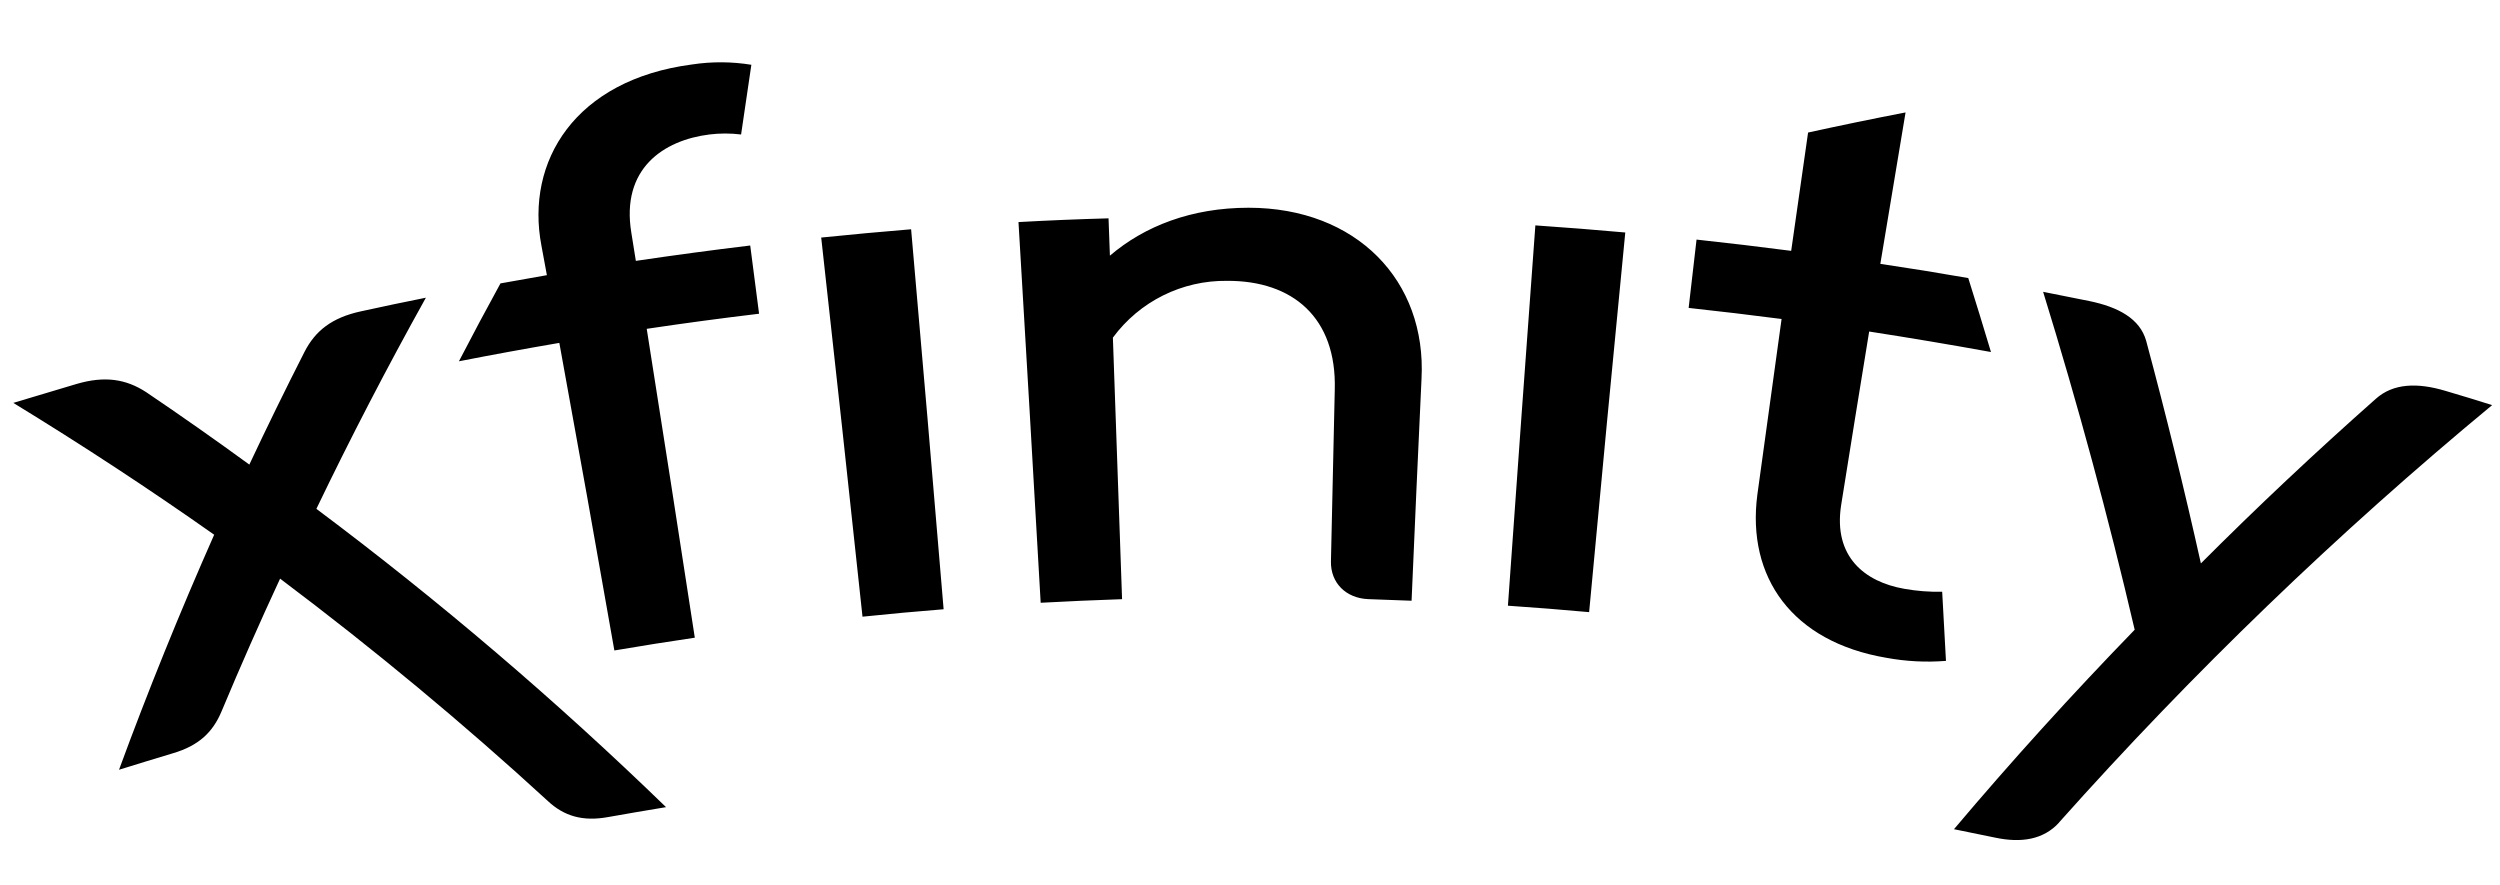
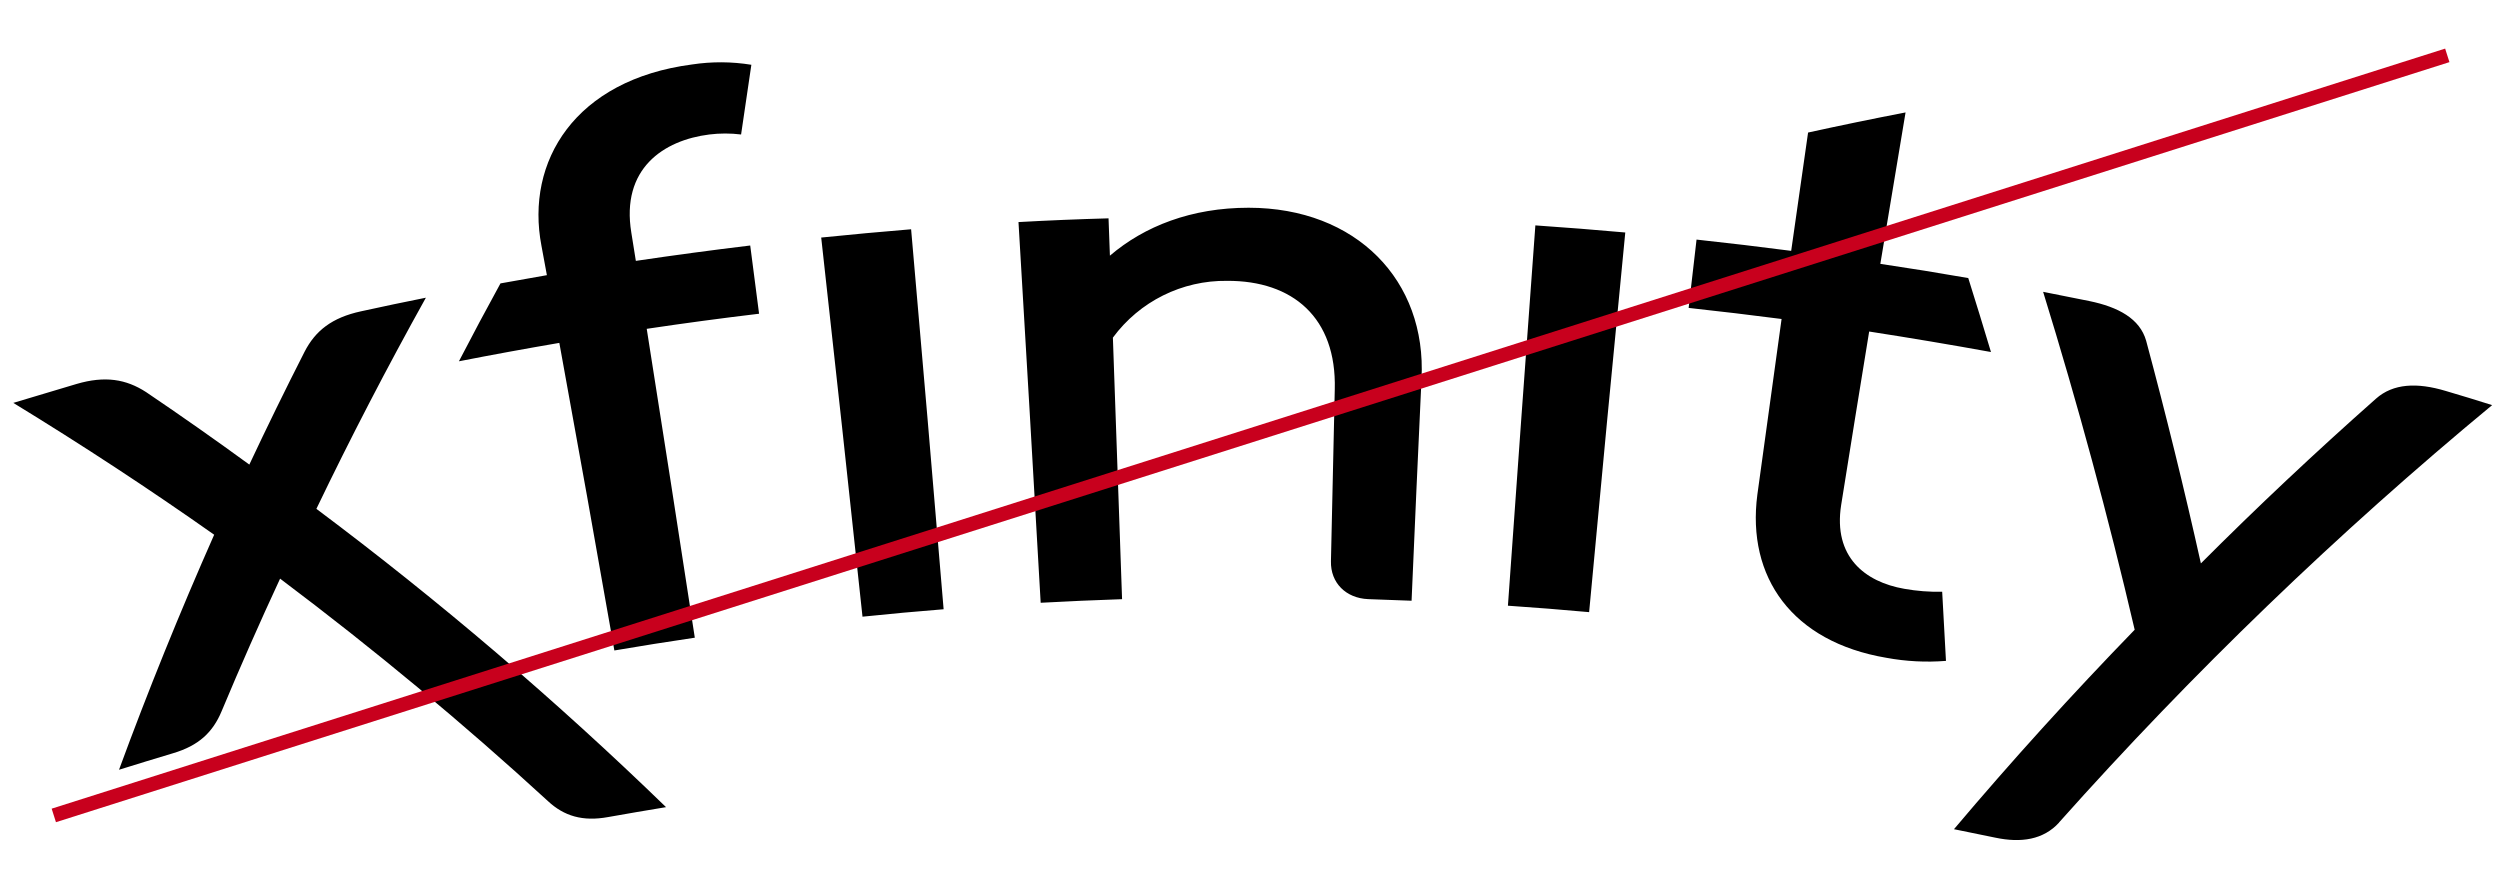
<svg xmlns="http://www.w3.org/2000/svg" id="Layer_1" data-name="Layer 1" viewBox="0 0 528.31 186.97">
+   <defs>
+     <style>.cls-1{fill:none;stroke:#c8001d;stroke-miterlimit:10;stroke-width:3px;}</style>
+   </defs>
  <path d="M66.86,107.53Q77.65,85.09,90,62.91q-6.89,1.38-13.72,2.88c-6.13,1.33-9.63,4.1-11.91,8.53q-6.06,11.9-11.68,23.86Q42,90.38,30.89,82.87c-4.25-2.76-8.71-3.49-14.71-1.73q-6.7,2-13.37,4,21.93,13.4,42.45,27.86-10.95,24.74-20.11,49.67,5.7-1.78,11.44-3.5c5.42-1.61,8.4-4.43,10.25-8.89q5.88-14.06,12.35-28,29.88,22.47,56.59,47c3.42,3.19,7.36,4.36,12.7,3.39q6.12-1.09,12.27-2.1A761.65,761.65,0,0,0,66.86,107.53ZM318.66,128q8.58.58,17.16,1.36,3.72-40.12,7.64-80.23-9.48-.85-19-1.5Q321.5,87.85,318.66,128Zm-136.39,2.32q8.56-.89,17.14-1.57-3.34-40.15-6.87-80.3-9.49.78-19,1.75Q178,90.28,182.27,130.35Zm252.86,43.48a839.55,839.55,0,0,1,91.52-88.19q-4.9-1.55-9.83-3c-6-1.8-11.07-1.6-14.72,1.64q-19.22,17-37,34.81Q459.85,95.52,453.53,72c-1.33-4.66-5.88-7.12-12-8.38q-4.87-1-9.77-1.95,11,35.63,19.35,71.41-20,20.61-38.19,42.15,4.38.87,8.75,1.79C427.11,178.17,431.83,177.45,435.13,173.83ZM215.23,46.93q2.4,40.23,4.69,80.45,8.6-.47,17.2-.76-1-27.63-1.94-55.27a29.48,29.48,0,0,1,24.13-12c13.87-.07,23.16,7.78,22.76,22.93l-.81,36.33c-.1,4.58,3.18,7.8,7.85,8,3.06.1,6.13.21,9.19.34q1-23.45,2.1-46.88c1.1-20.8-13.77-36.16-36.54-36.17-12.06,0-22,3.88-29.31,10.13q-.13-3.94-.29-7.89Q224.75,46.4,215.23,46.93Zm156.14,57.61c-2.28,17.43,7.35,31.1,27.27,34.47a48.29,48.29,0,0,0,12.59.65q-.37-7.31-.8-14.61a40.35,40.35,0,0,1-8-.62c-8.34-1.45-15.06-6.77-13.35-17.7Q392,88.39,395,70.06q12.9,2,25.74,4.33-2.34-7.81-4.8-15.63-9.27-1.62-18.58-3,2.64-16,5.33-32-10.36,2-20.6,4.25-1.8,12.53-3.57,25-10-1.3-20-2.38-.84,7.22-1.67,14.44,9.84,1.07,19.64,2.34Q373.92,86,371.37,104.54ZM118.2,72.46q5.94,32.51,11.63,65,8.47-1.44,17-2.7-5-32.64-10.16-65.27,11.83-1.77,23.74-3.19-.93-7.21-1.87-14.42-12.11,1.46-24.17,3.25c-.32-2-.63-4-.95-5.93-2.24-13.58,6.82-19.57,16.48-20.78a27.42,27.42,0,0,1,6.71,0q1.07-7.37,2.17-14.73a40.24,40.24,0,0,0-12.51-.07C121.5,16.85,111,34.13,114.42,51.93q.58,3.12,1.15,6.22-4.91.84-9.81,1.74-4.5,8.2-8.78,16.46Q107.56,74.28,118.2,72.46Z" />
+   <line class="cls-1" x1="11.37" y1="172.32" x2="517.17" y2="11.7" />
</svg>
